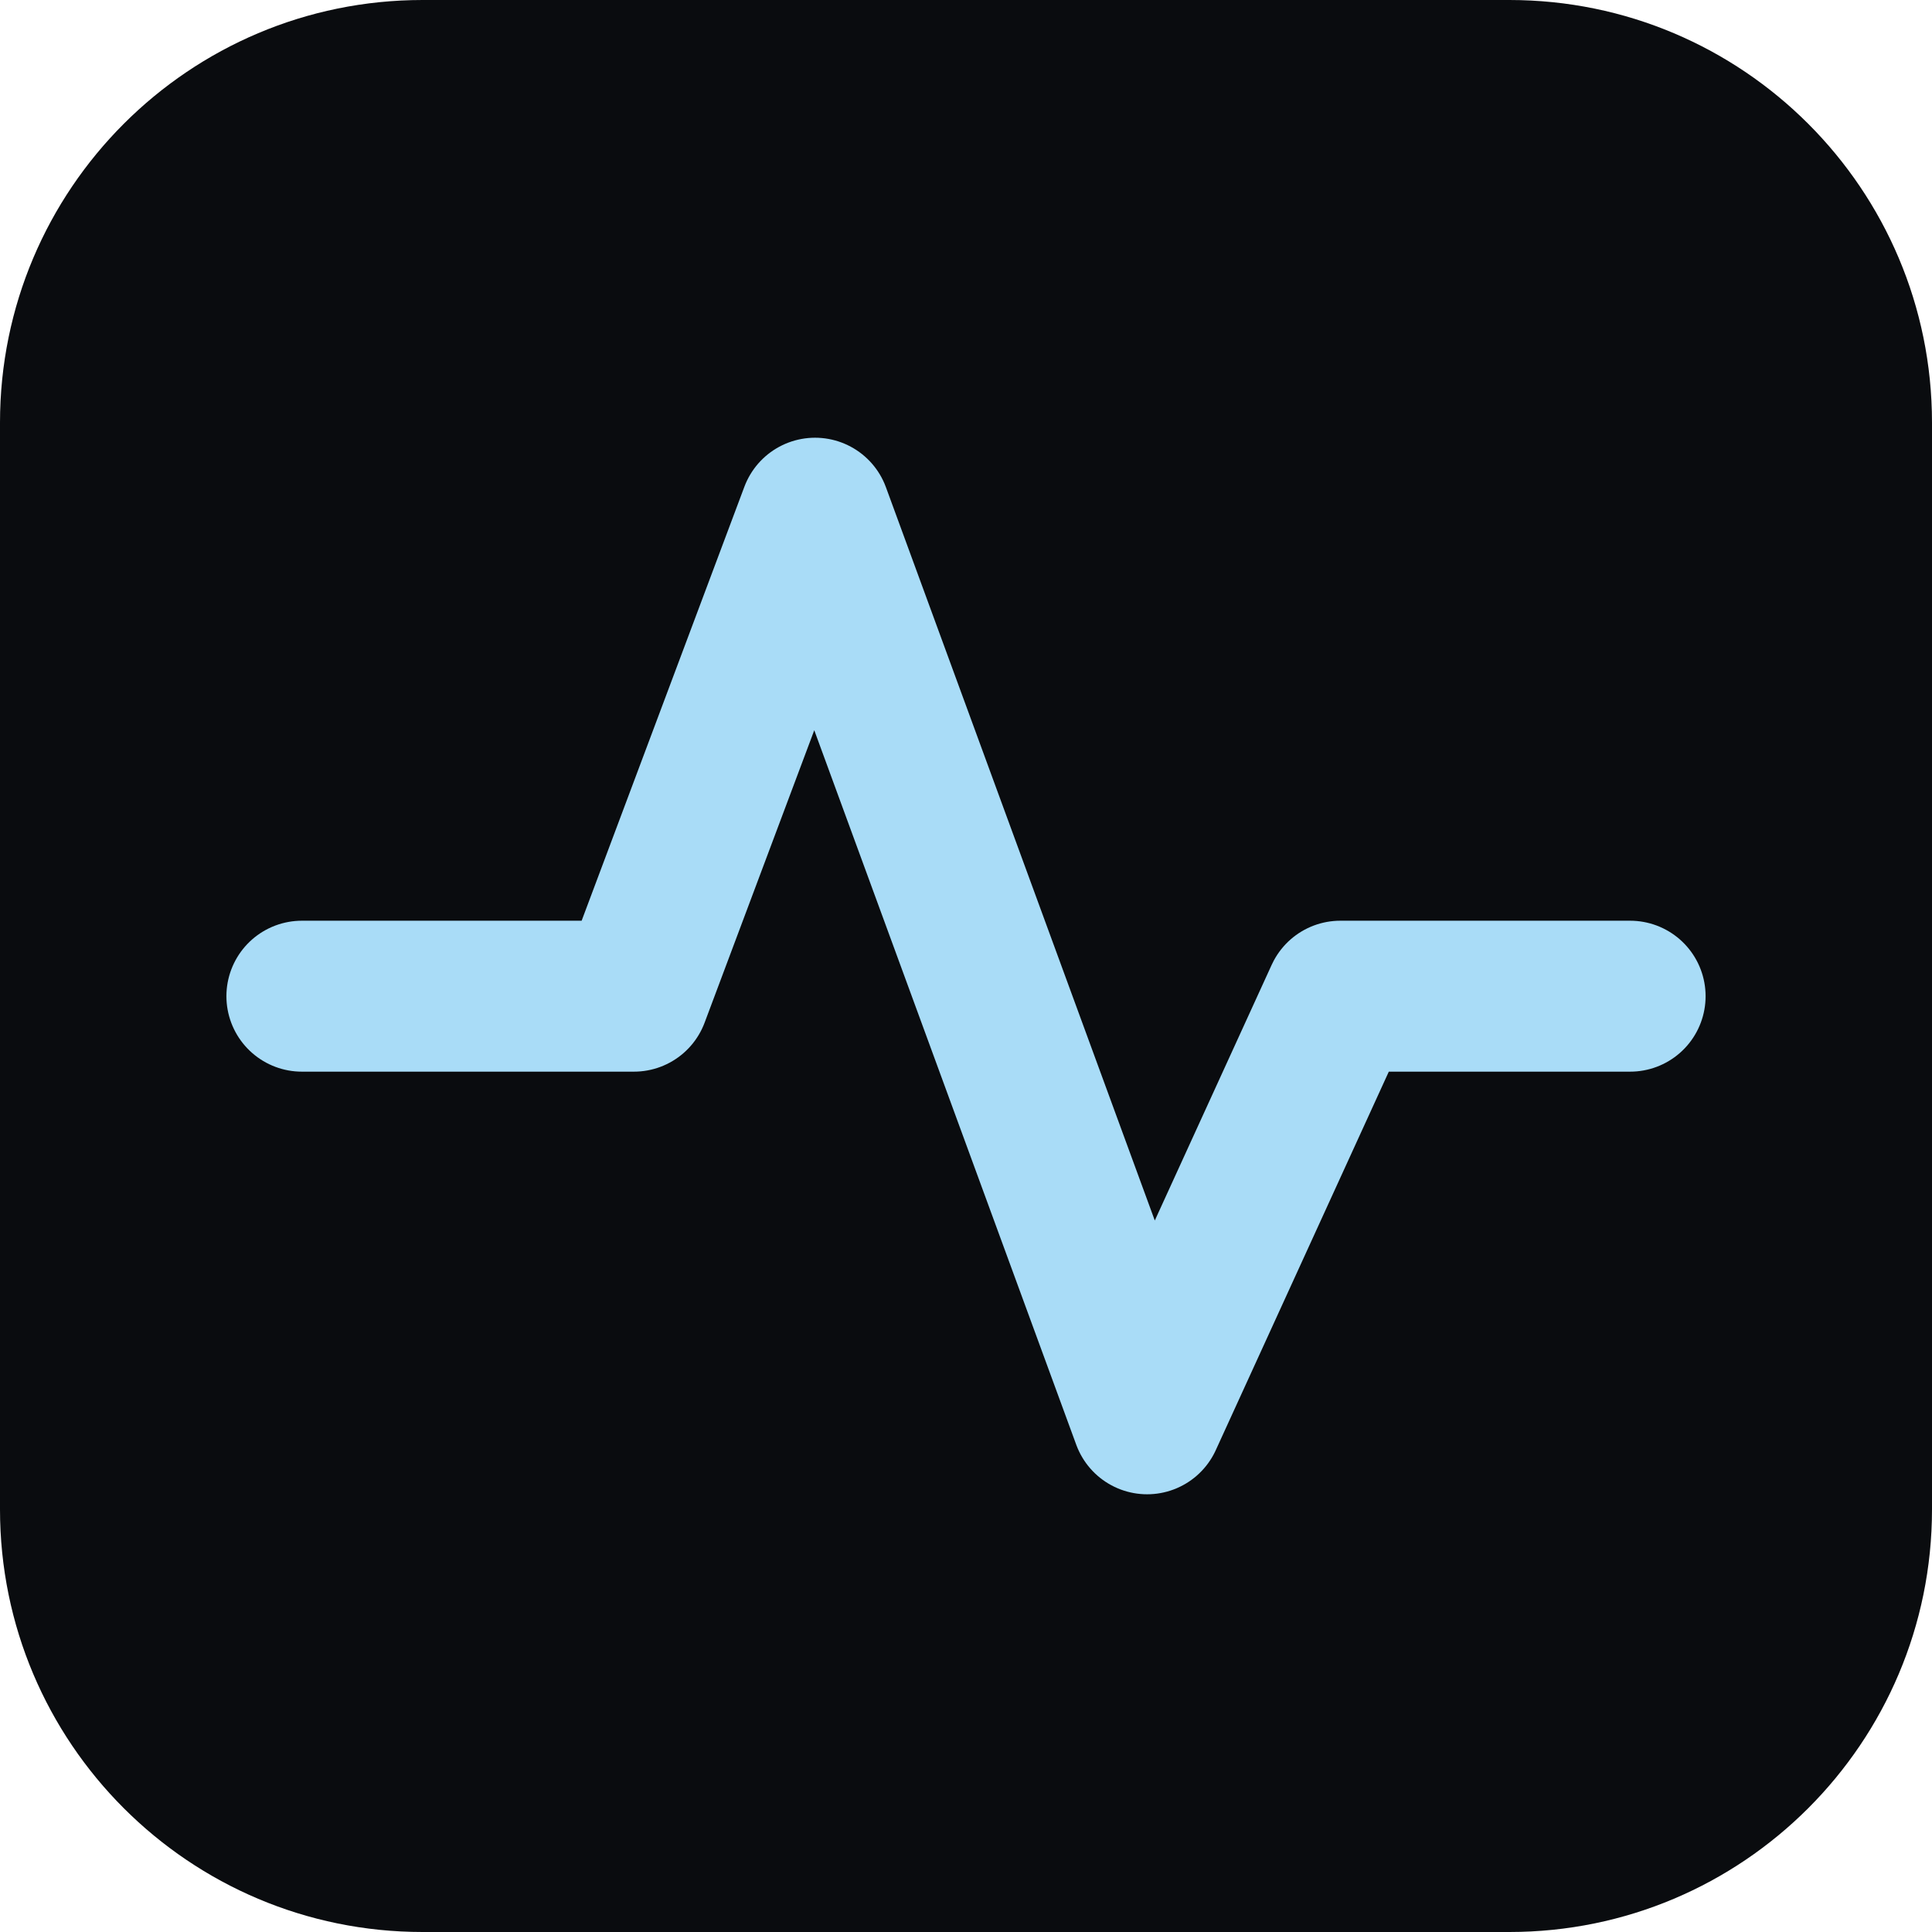
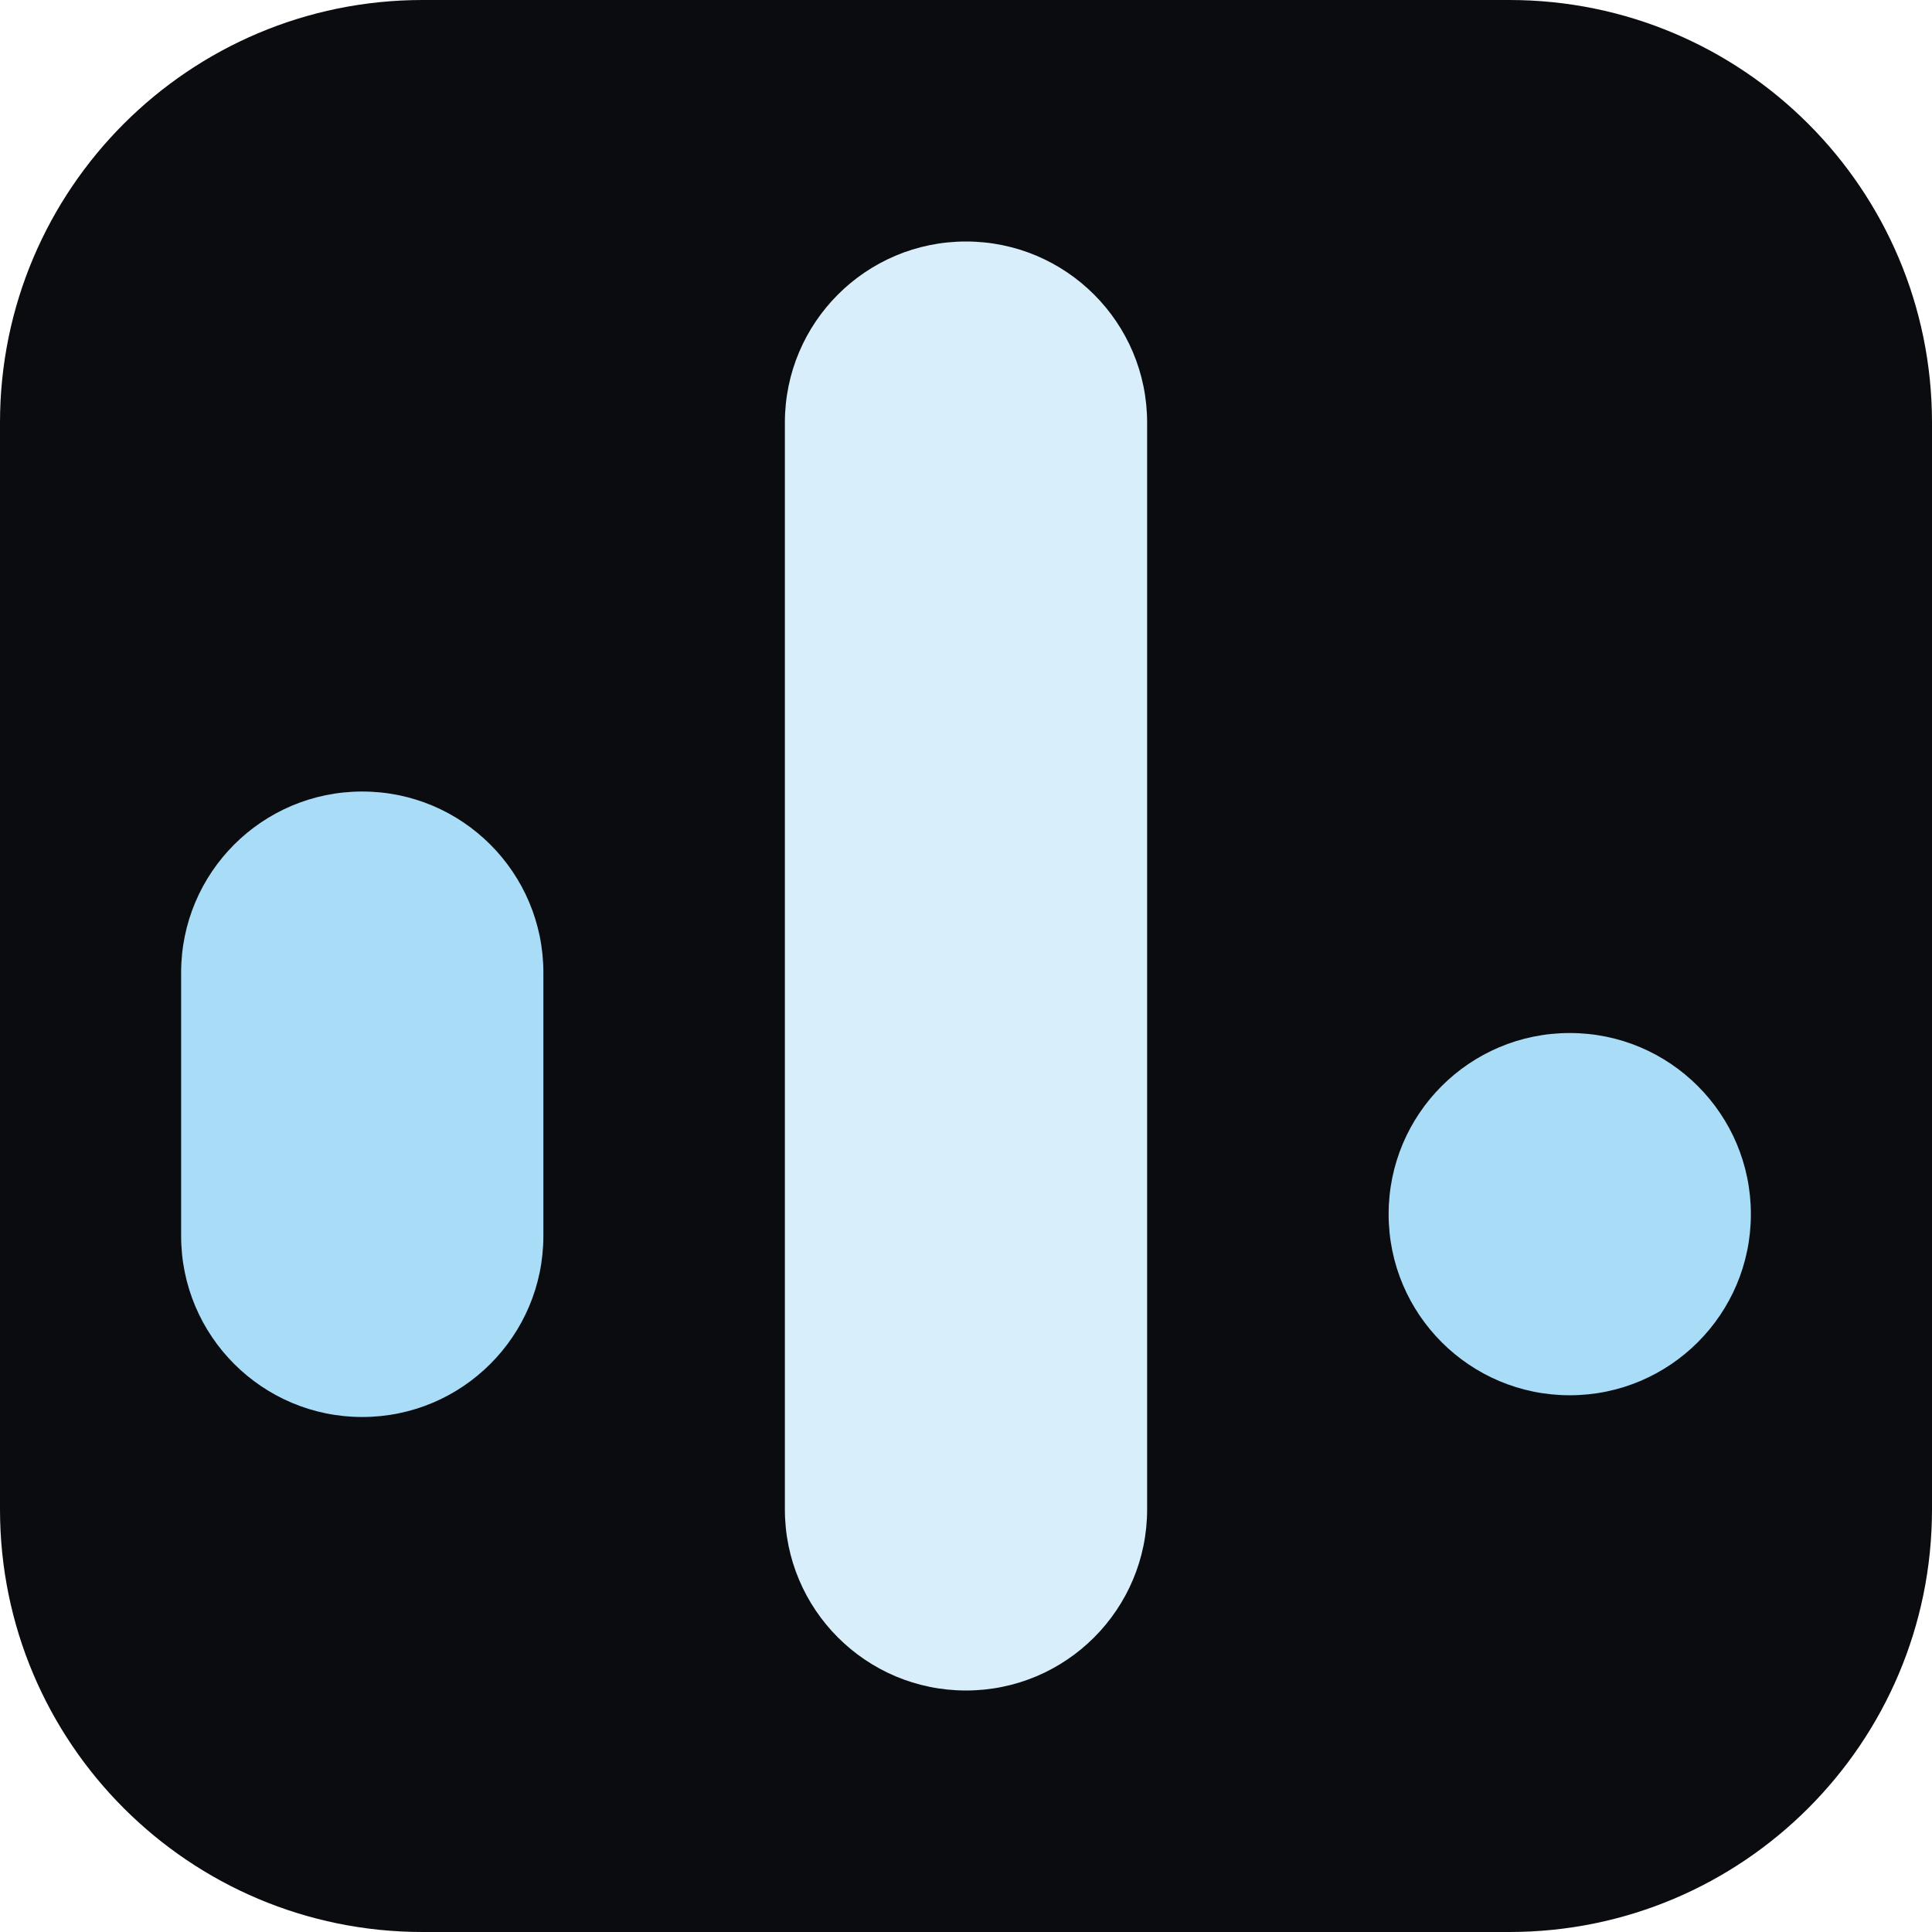
- <svg xmlns="http://www.w3.org/2000/svg" viewBox="0 0 32 32">
+ <svg xmlns="http://www.w3.org/2000/svg" viewBox="0 0 32 32" width="32" height="32">
  <rect width="32" height="32" rx="7" fill="#0a0c0f" />
-   <path d="M5 16.5h5.5l3-8 5.5 15 3.2-7H27" fill="none" stroke="#a9dcf7" stroke-width="2.5" stroke-linecap="round" stroke-linejoin="round" />
+   <rect x="3" y="13.11" width="6" height="10.36" rx="3.0" fill="#a9dcf7" />
+   <rect x="13" y="4.00" width="6" height="24.00" rx="3.0" fill="#d9eefb" />
+   <rect x="23" y="17.11" width="6" height="6.00" rx="3.0" fill="#a9dcf7" />
</svg>
